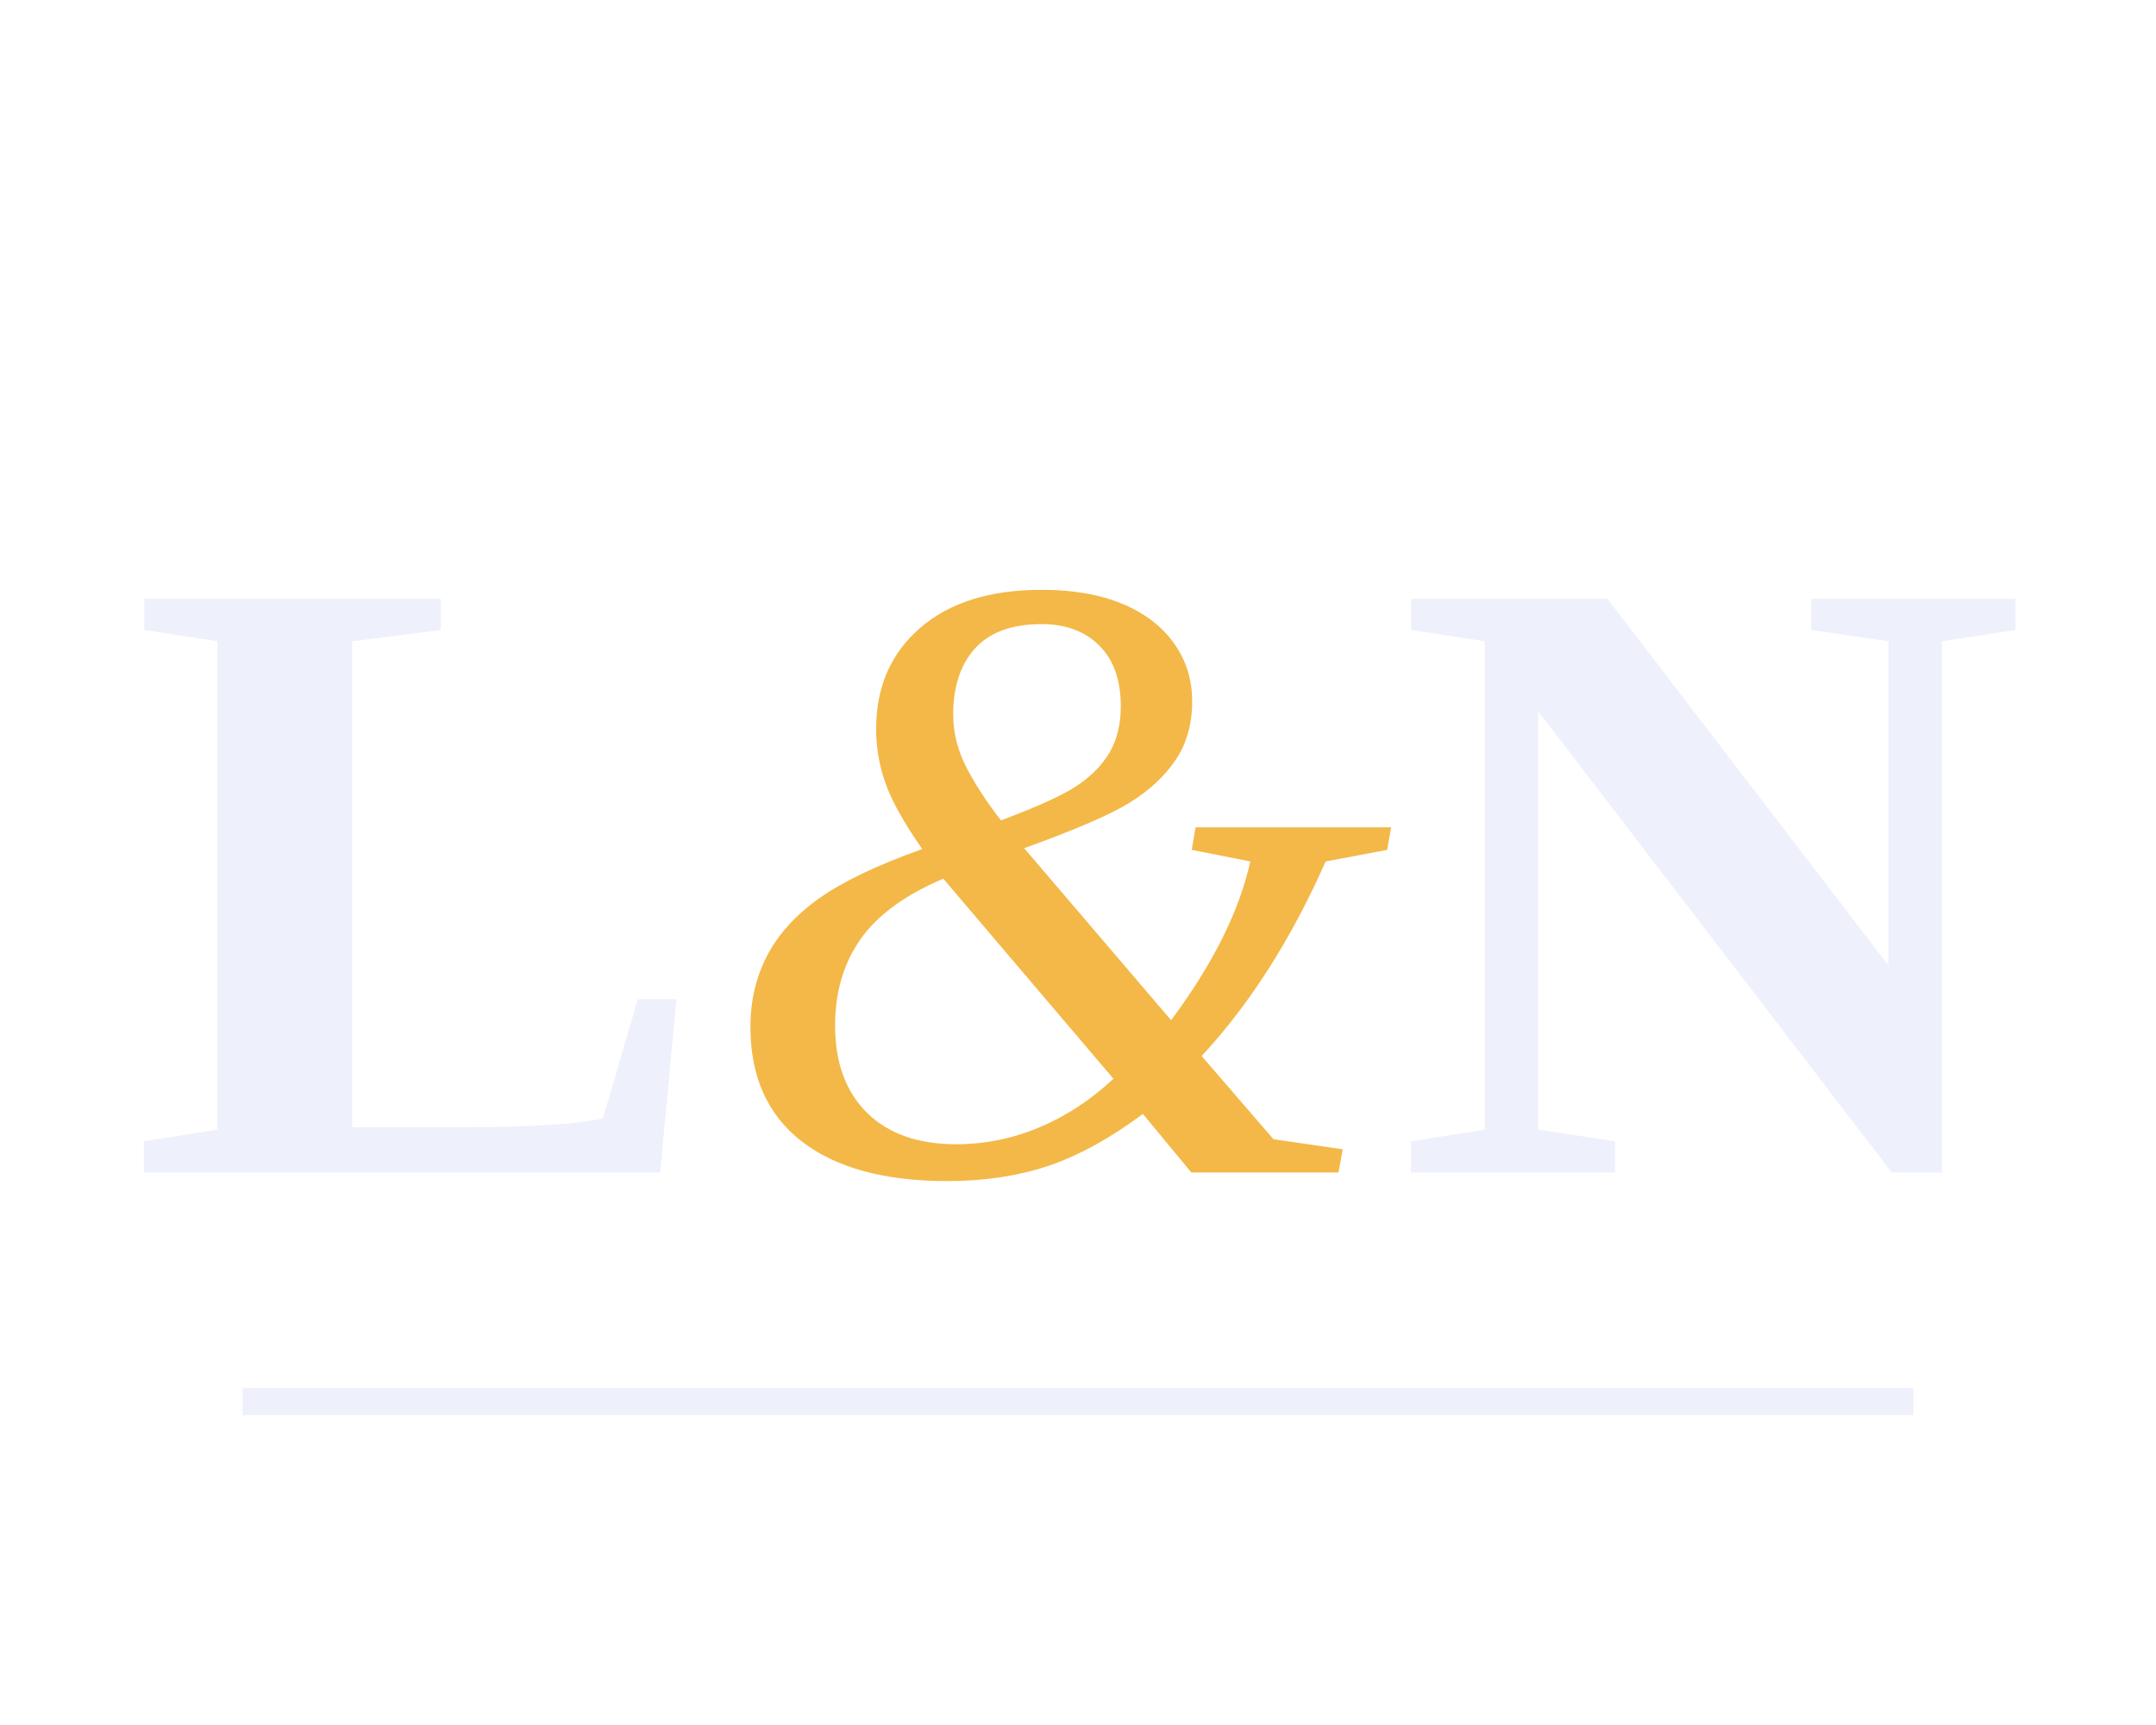
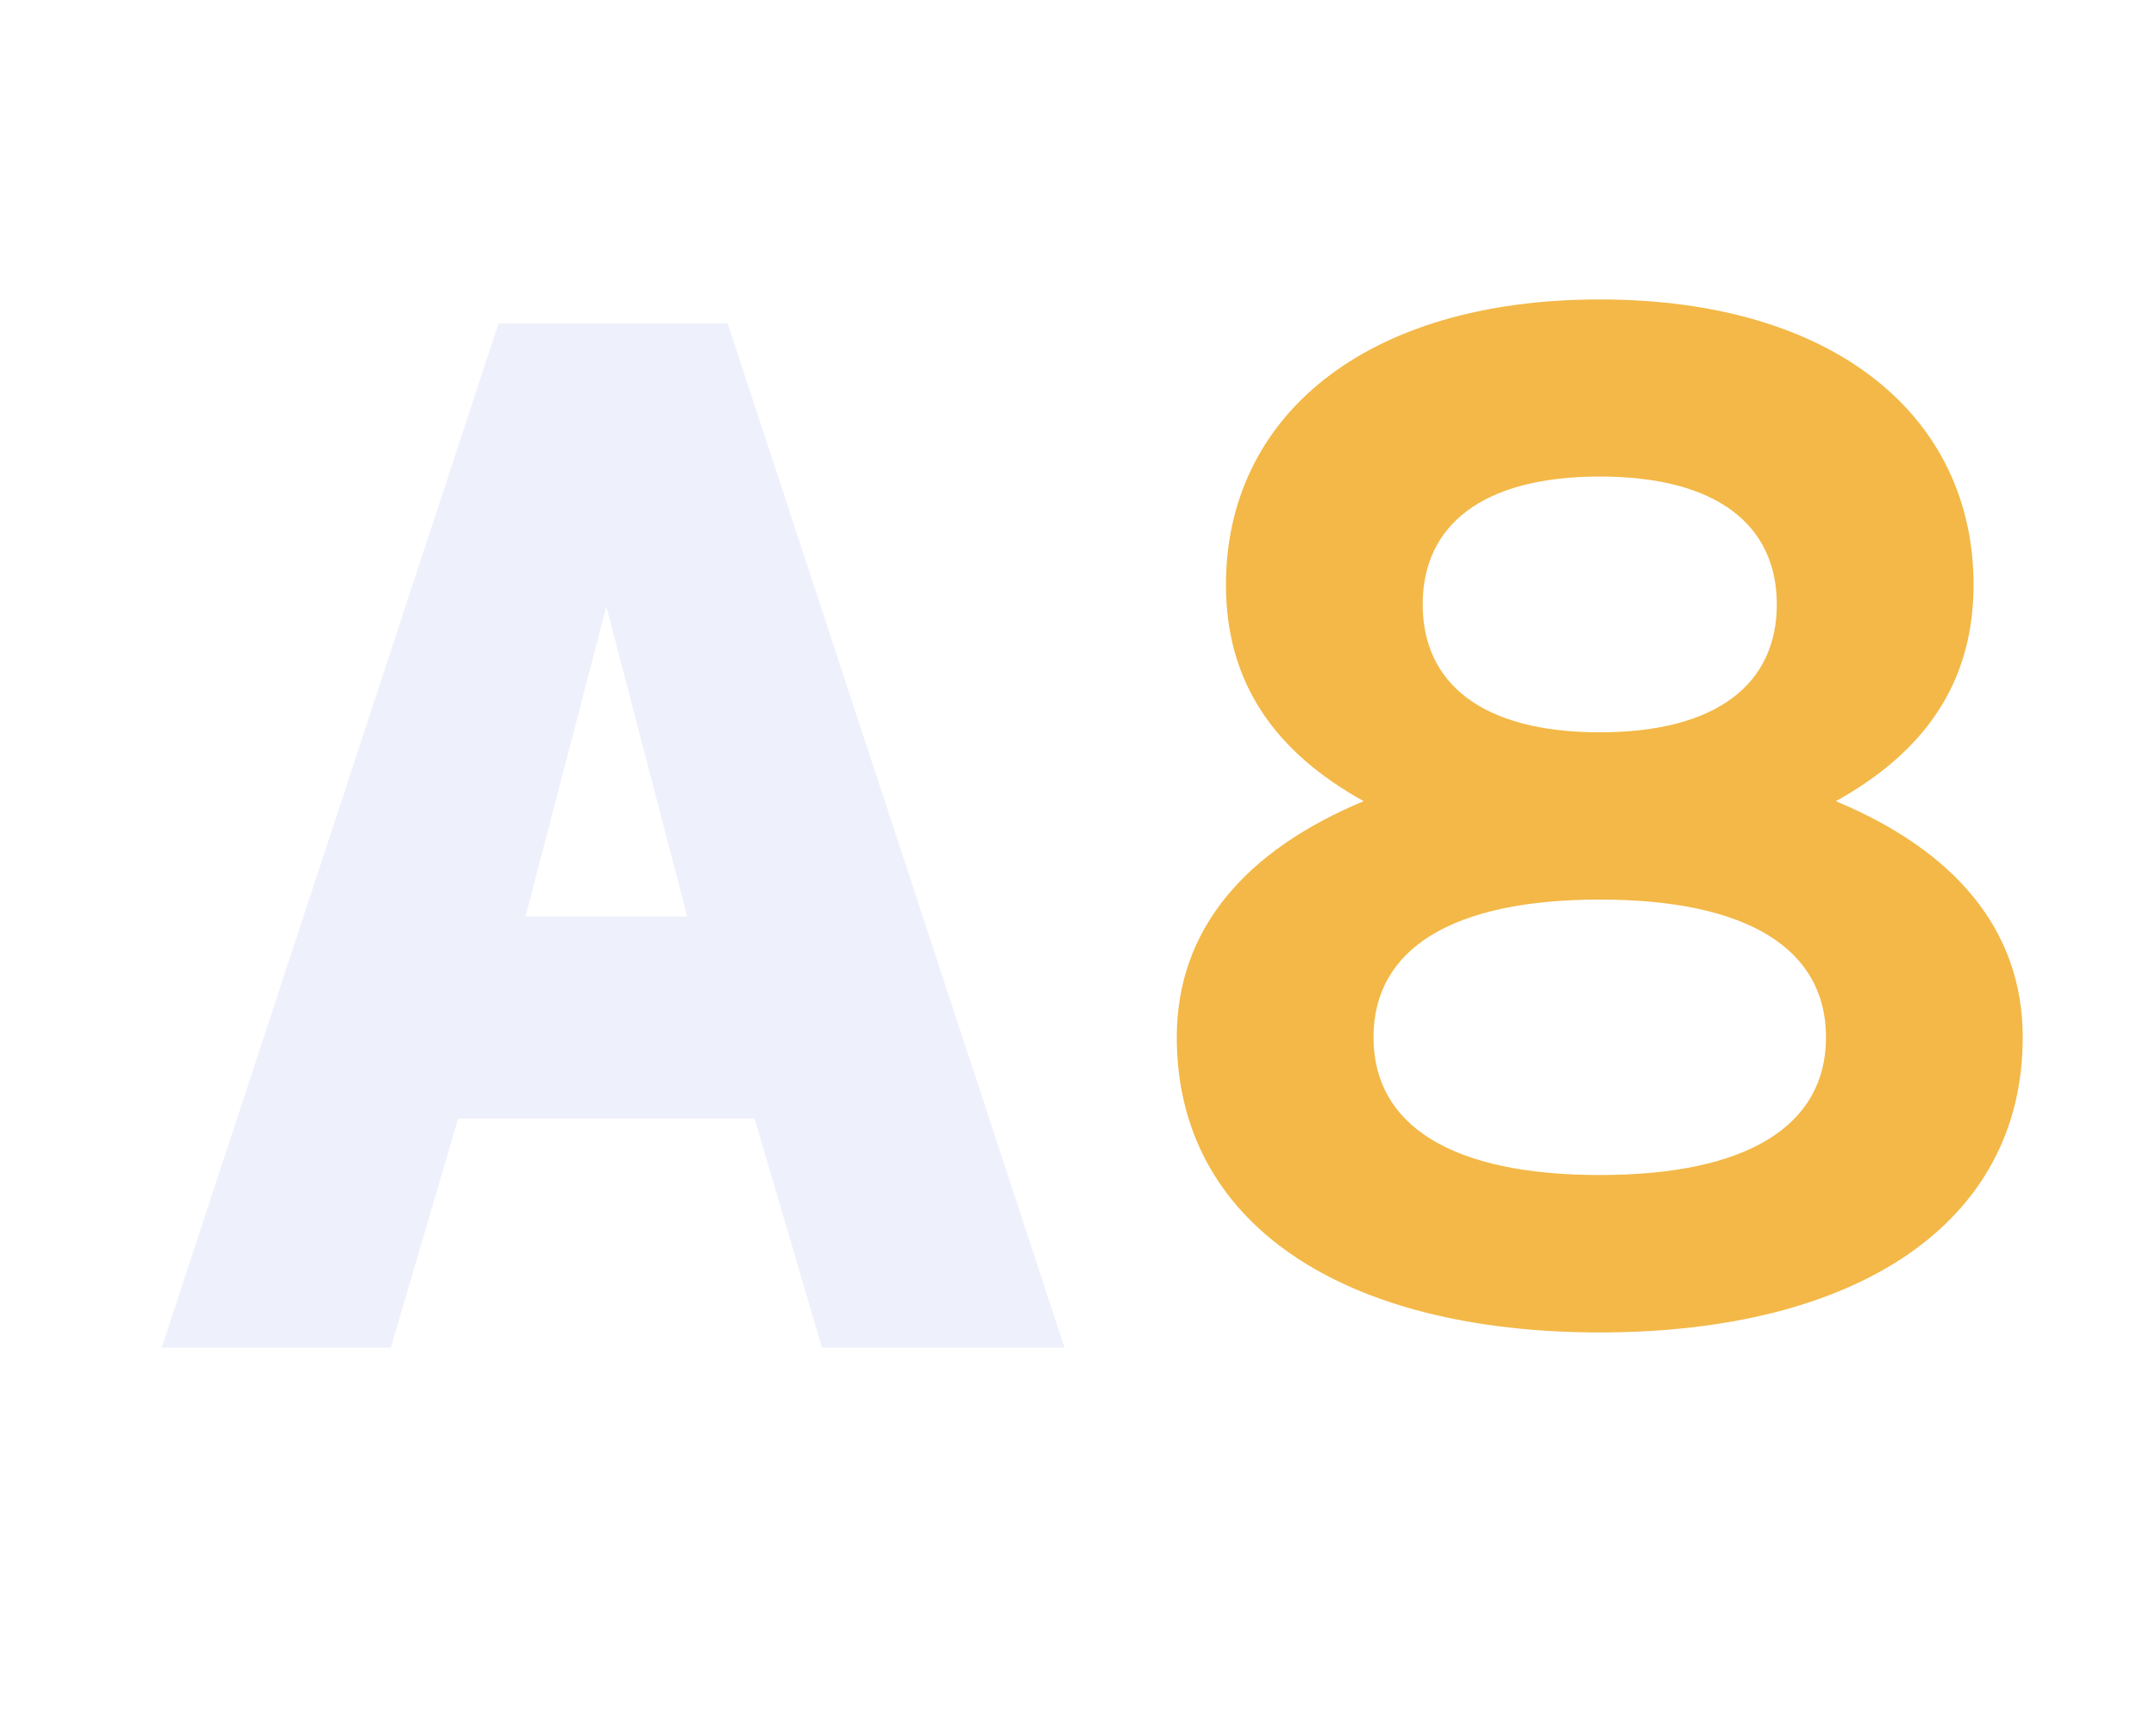
- <svg xmlns="http://www.w3.org/2000/svg" viewBox="0 0 160 128">
-   <text x="80" y="87" text-anchor="middle" font-family="Georgia,Times New Roman,serif" font-size="65" font-weight="700" letter-spacing="-5" fill="#eef0fb">L<tspan font-style="italic" font-weight="400" fill="#f3b847">&amp;</tspan>N</text>
-   <path d="M18 104h124" stroke="#eef0fb" stroke-width="2" />
+ <svg xmlns="http://www.w3.org/2000/svg" viewBox="0 0 160 128" fill="none">
+   <path fill="#EEF0FB" fill-rule="evenodd" d="M12 100 37 24h17l25 76H61l-5-17H34l-5 17H12Zm27-32h12l-6-23-6 23Z" />
+   <path transform="translate(72 12) scale(.73)" fill="#F3B847" fill-rule="evenodd" d="M64 14c-24 0-38 12-38 29 0 10 5 17 14 22-12 5-19 13-19 24 0 19 17 30 43 30s43-11 43-30c0-11-7-19-19-24 9-5 14-12 14-22 0-17-14-29-38-29Zm0 18c12 0 18 5 18 13s-6 13-18 13-18-5-18-13 6-13 18-13Zm0 43c15 0 23 5 23 14s-8 14-23 14-23-5-23-14 8-14 23-14Z" />
</svg>
